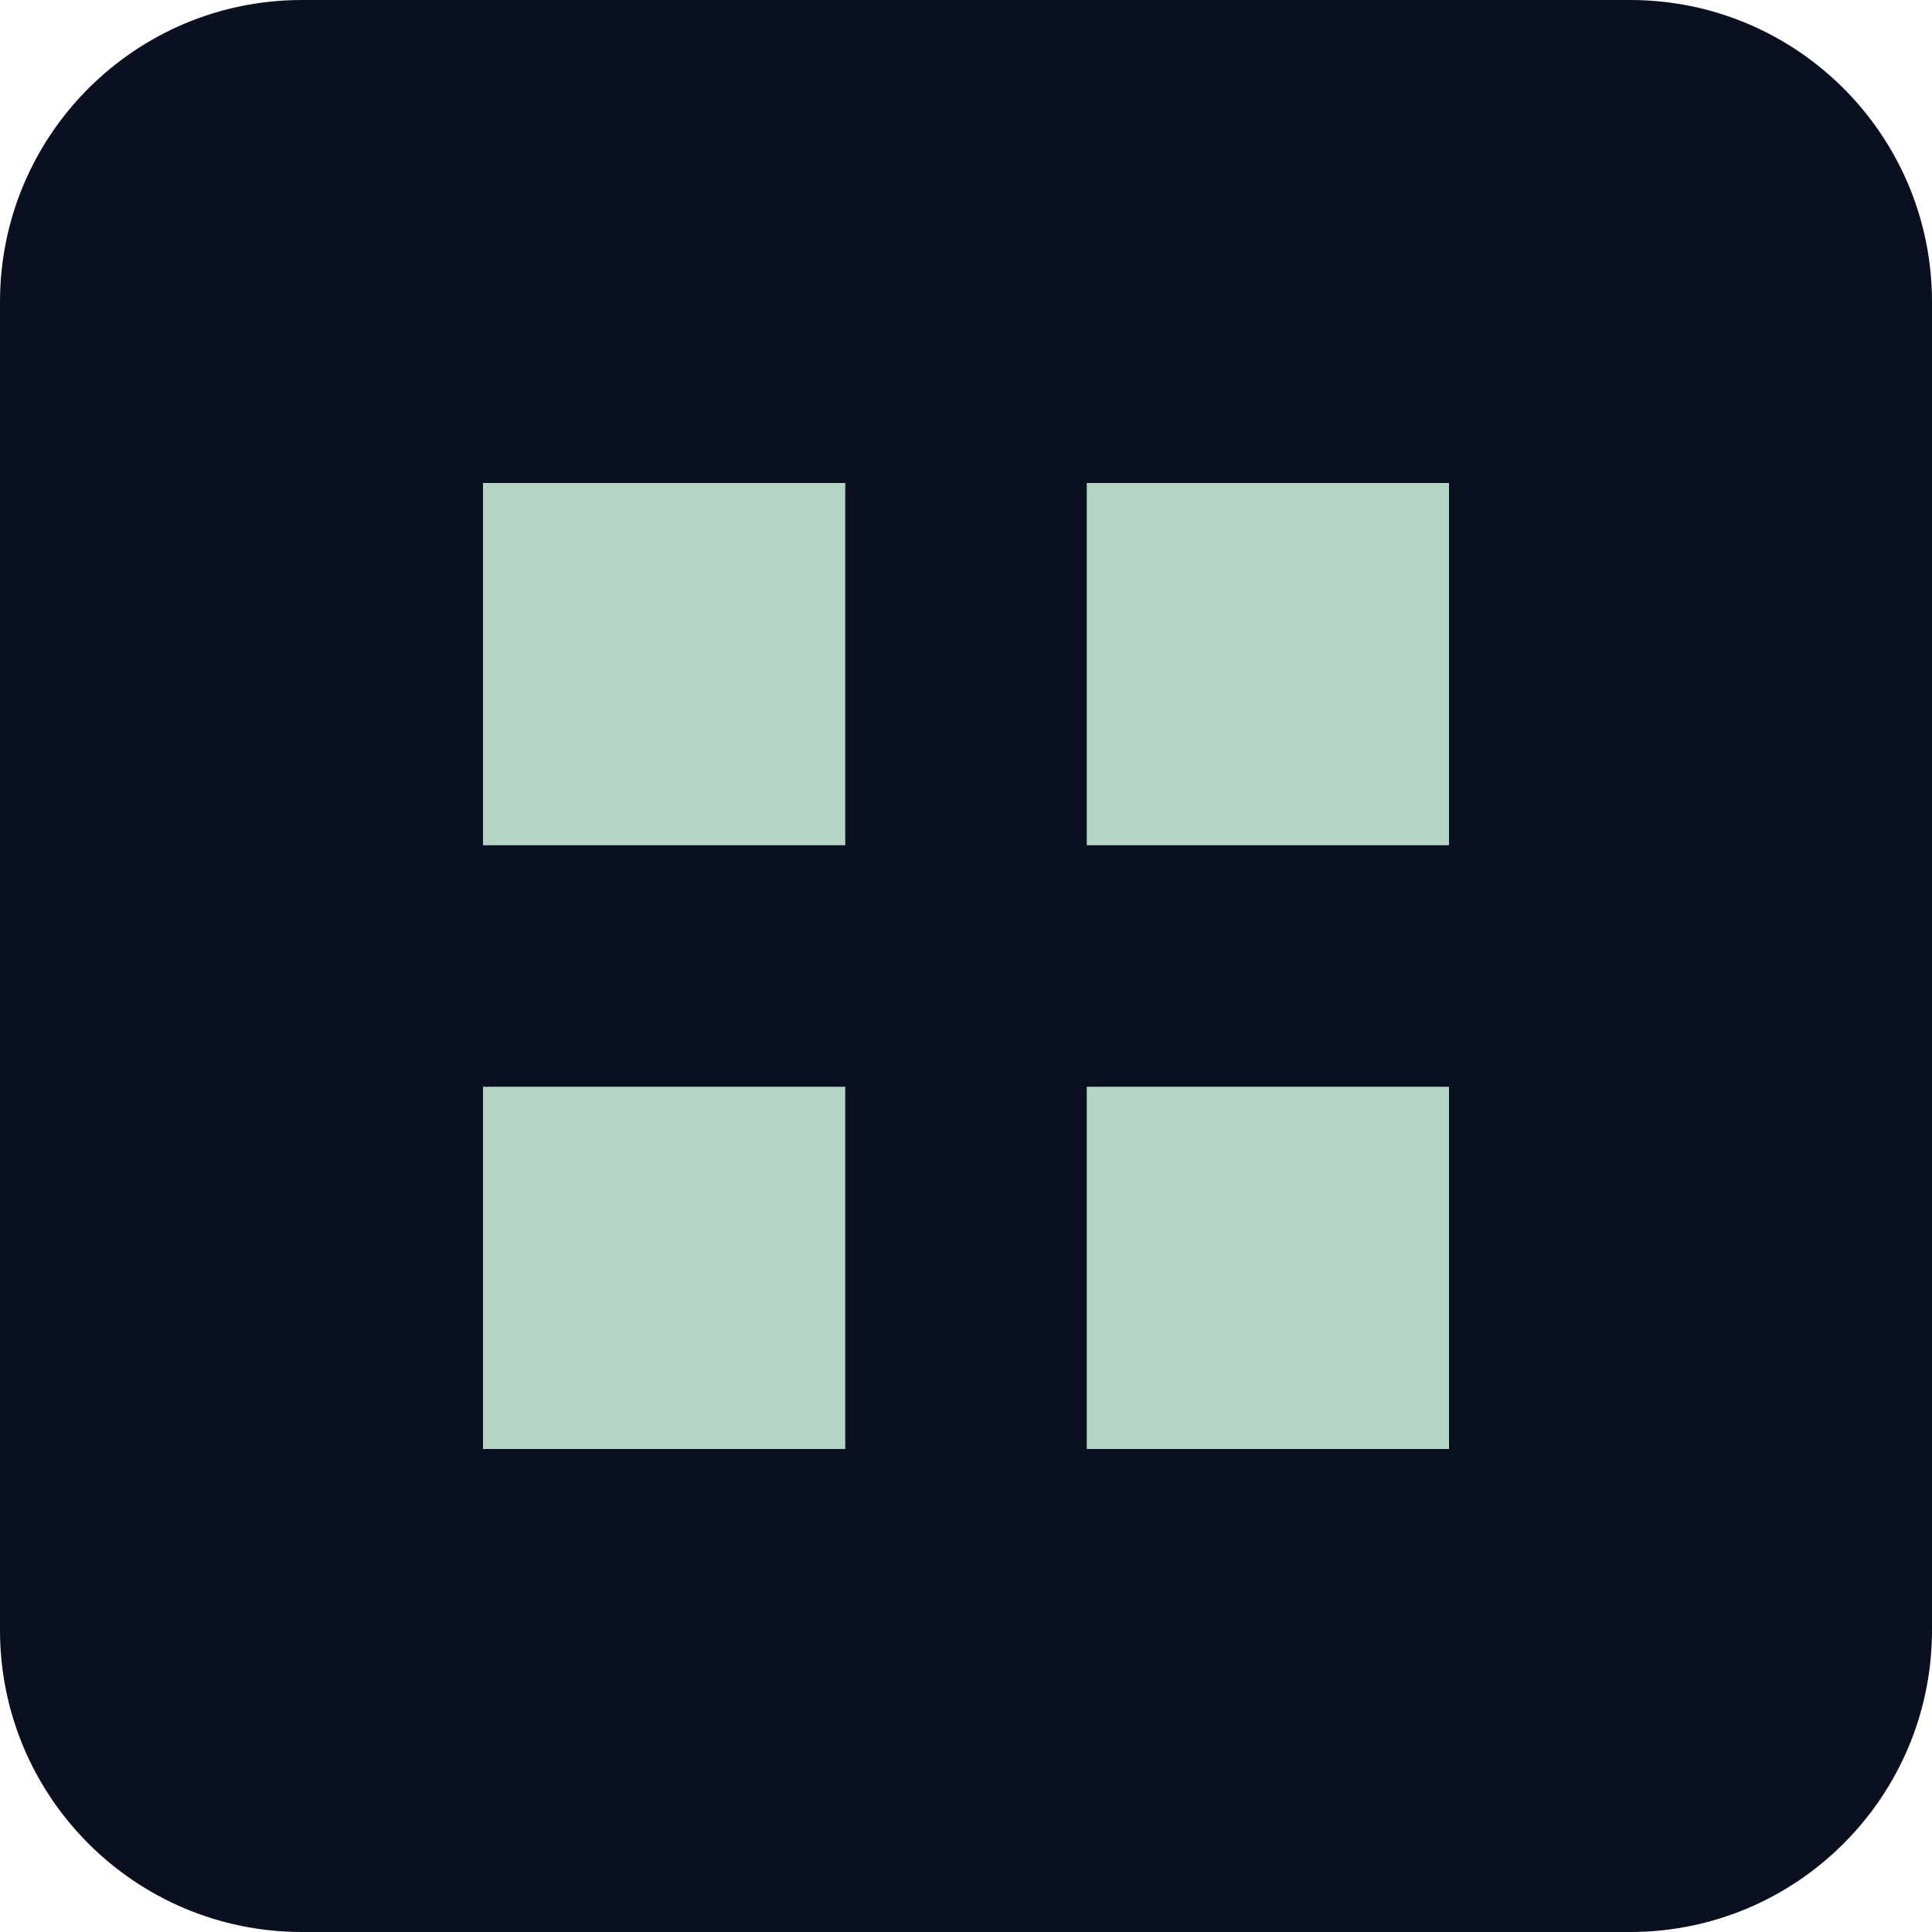
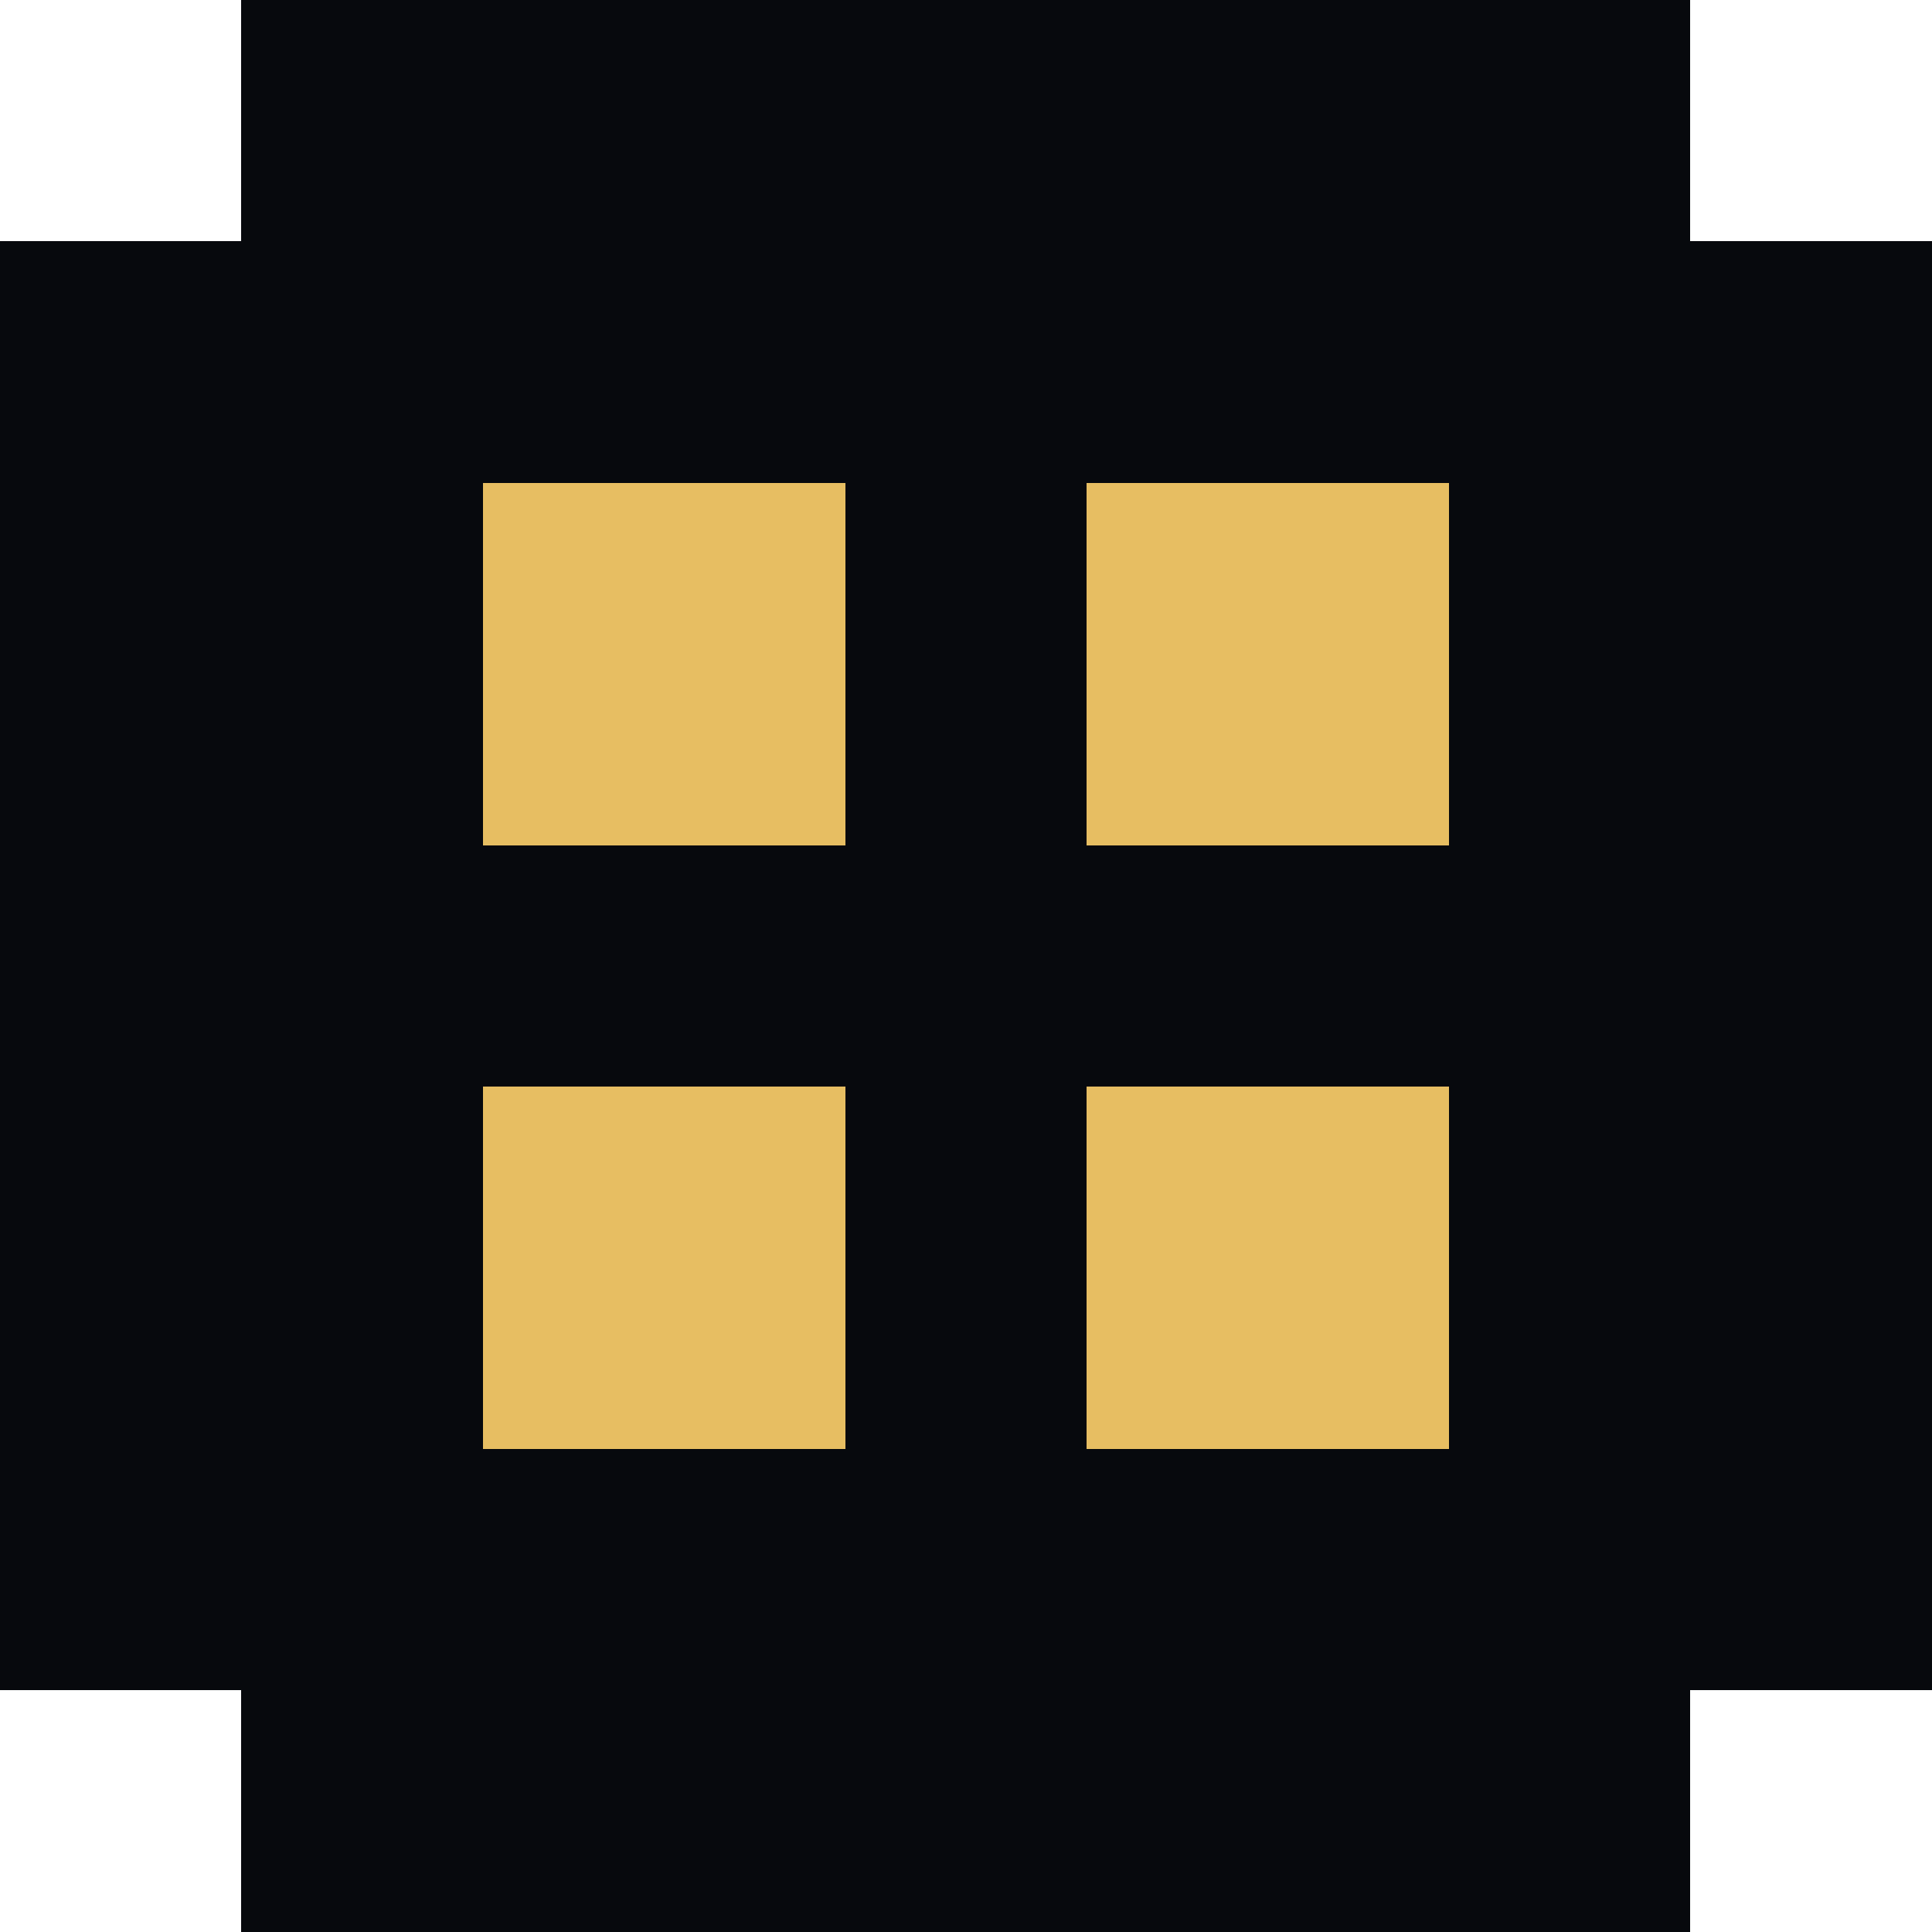
- <svg xmlns="http://www.w3.org/2000/svg" viewBox="0 0 32 32">
-   <rect width="32" height="32" rx="5" fill="#0b1020" />
-   <path d="M8 8h6v6H8zm10 0h6v6h-6zM8 18h6v6H8zm10 0h6v6h-6z" fill="#b5d4c3" />
+ <svg xmlns="http://www.w3.org/2000/svg" viewBox="0 0 32 32" shape-rendering="crispEdges">
+   <path d="M4 0h24v4h4v24h-4v4H4v-4H0V4h4Z" fill="#07090d" />
+   <path d="M8 8h6v6H8zm10 0h6v6h-6zM8 18h6v6H8zm10 0h6v6h-6z" fill="#e7be62" />
</svg>
